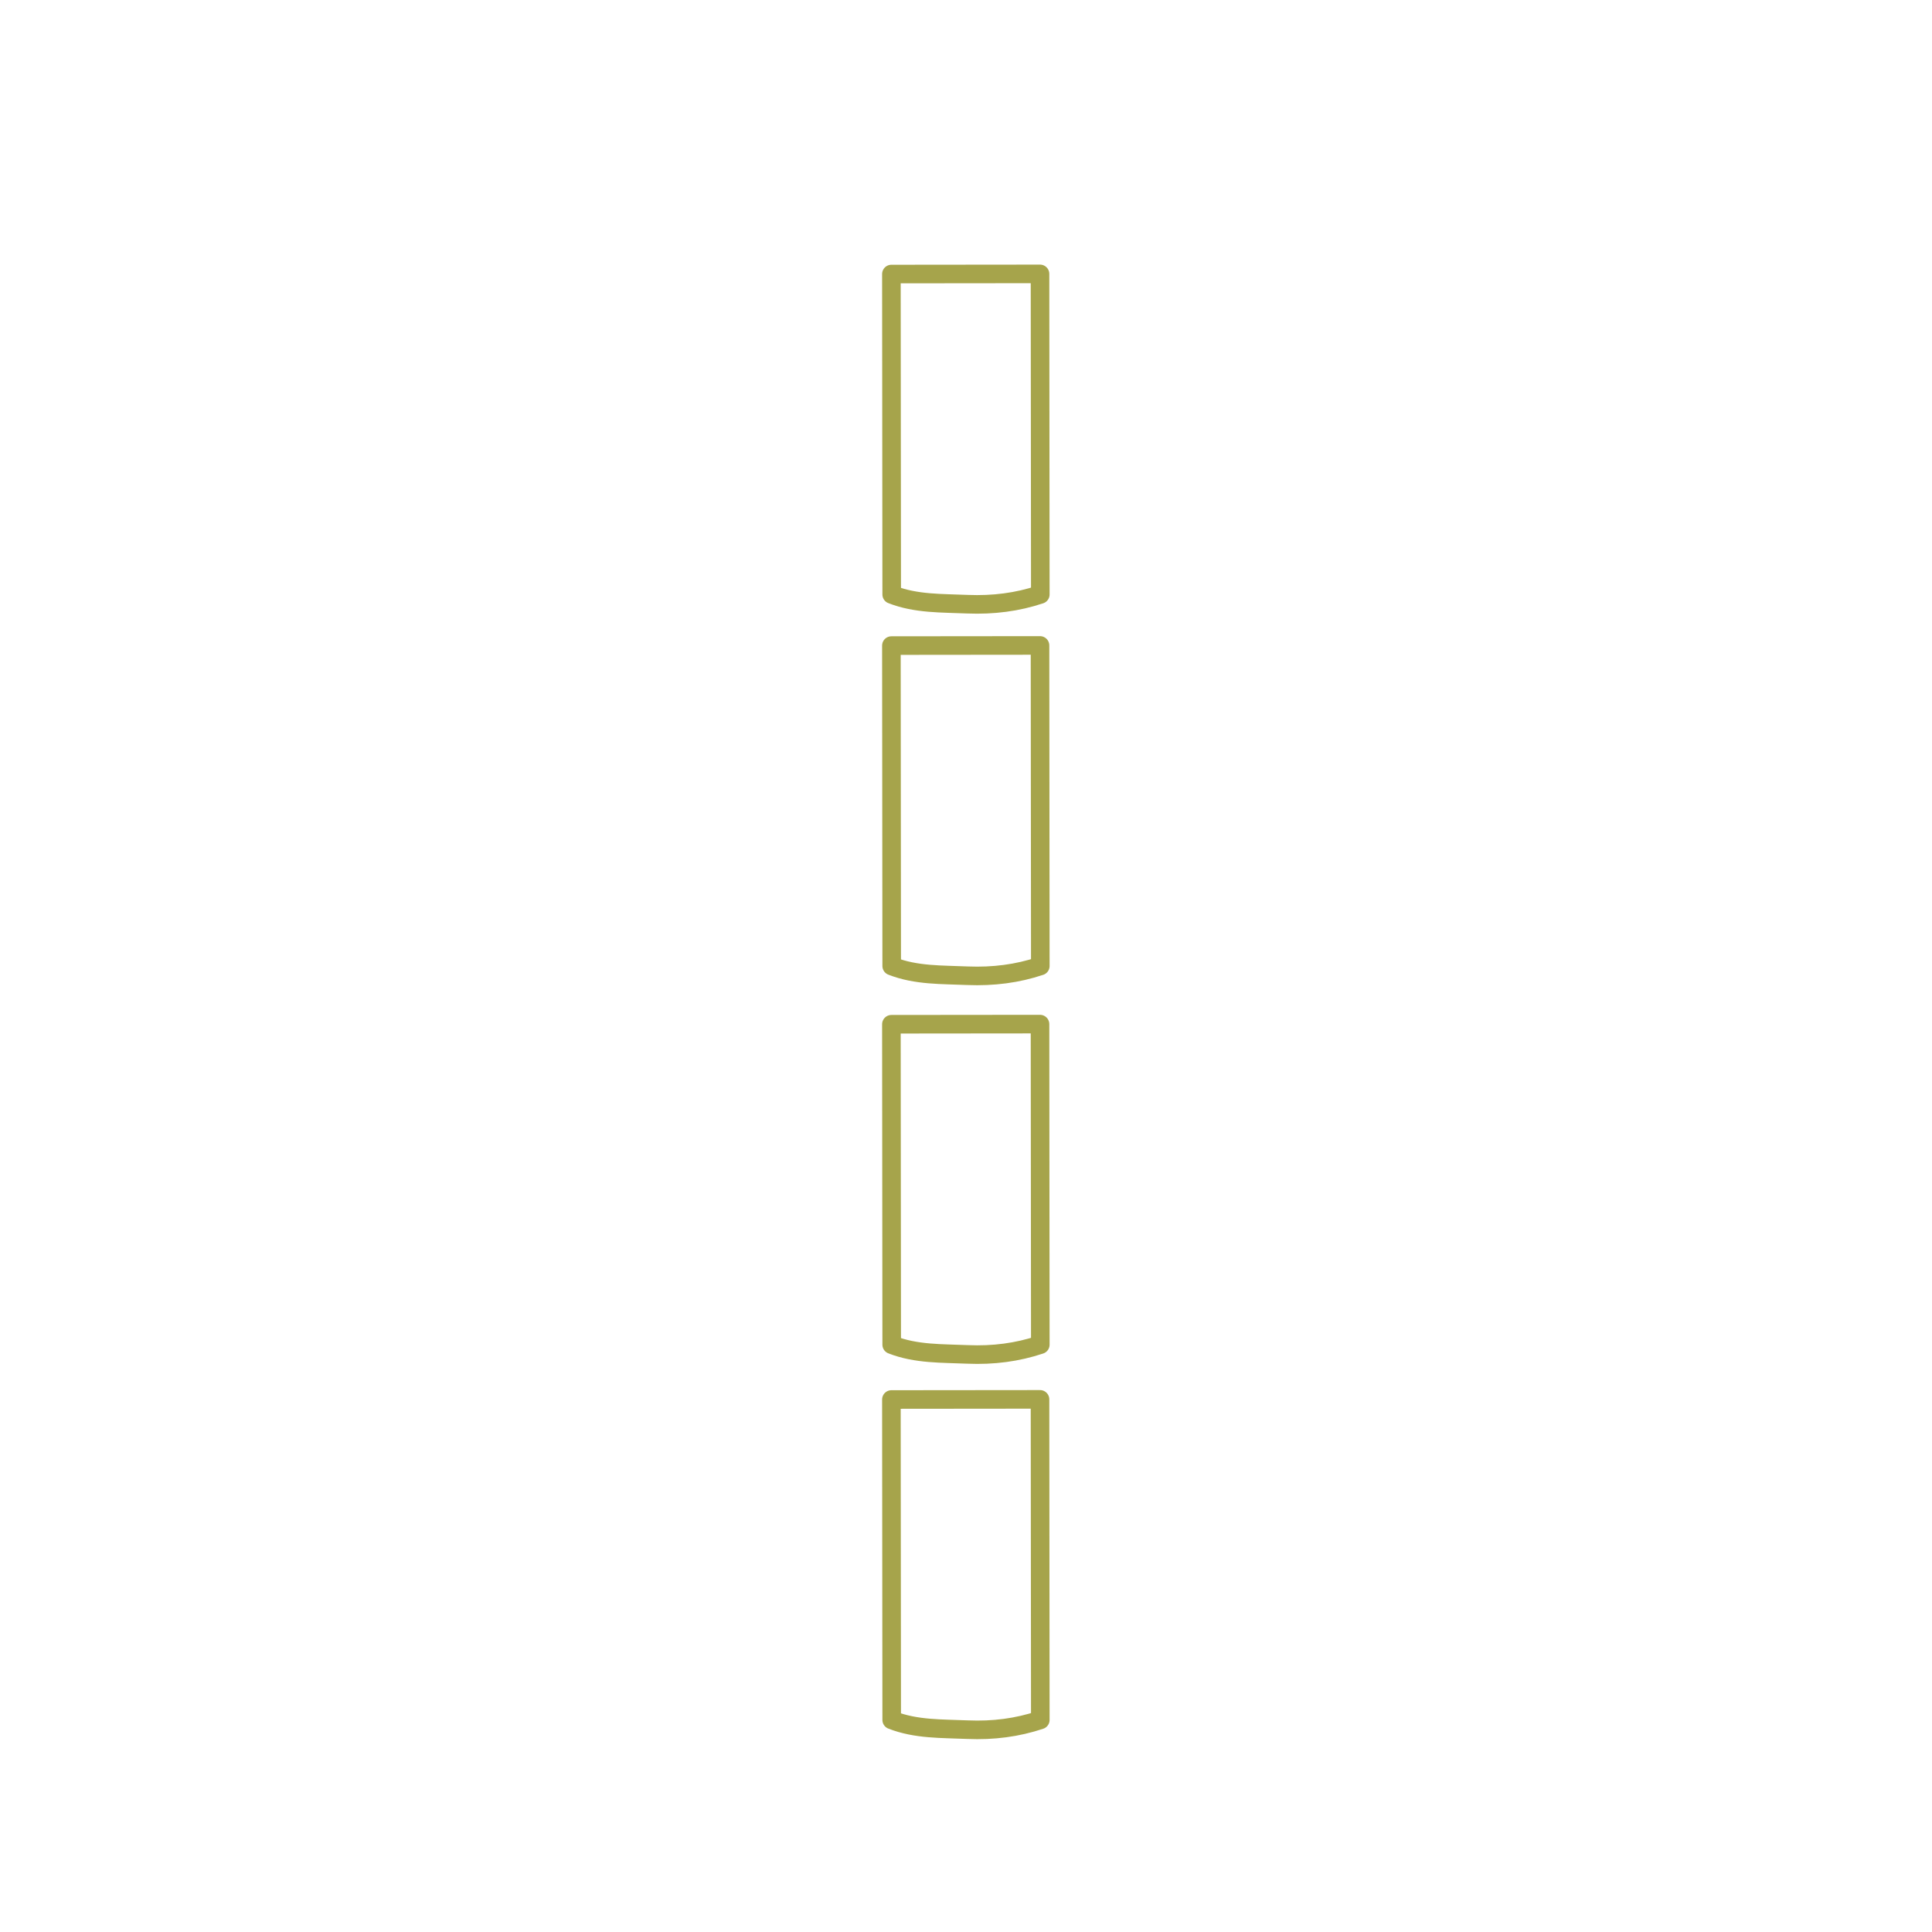
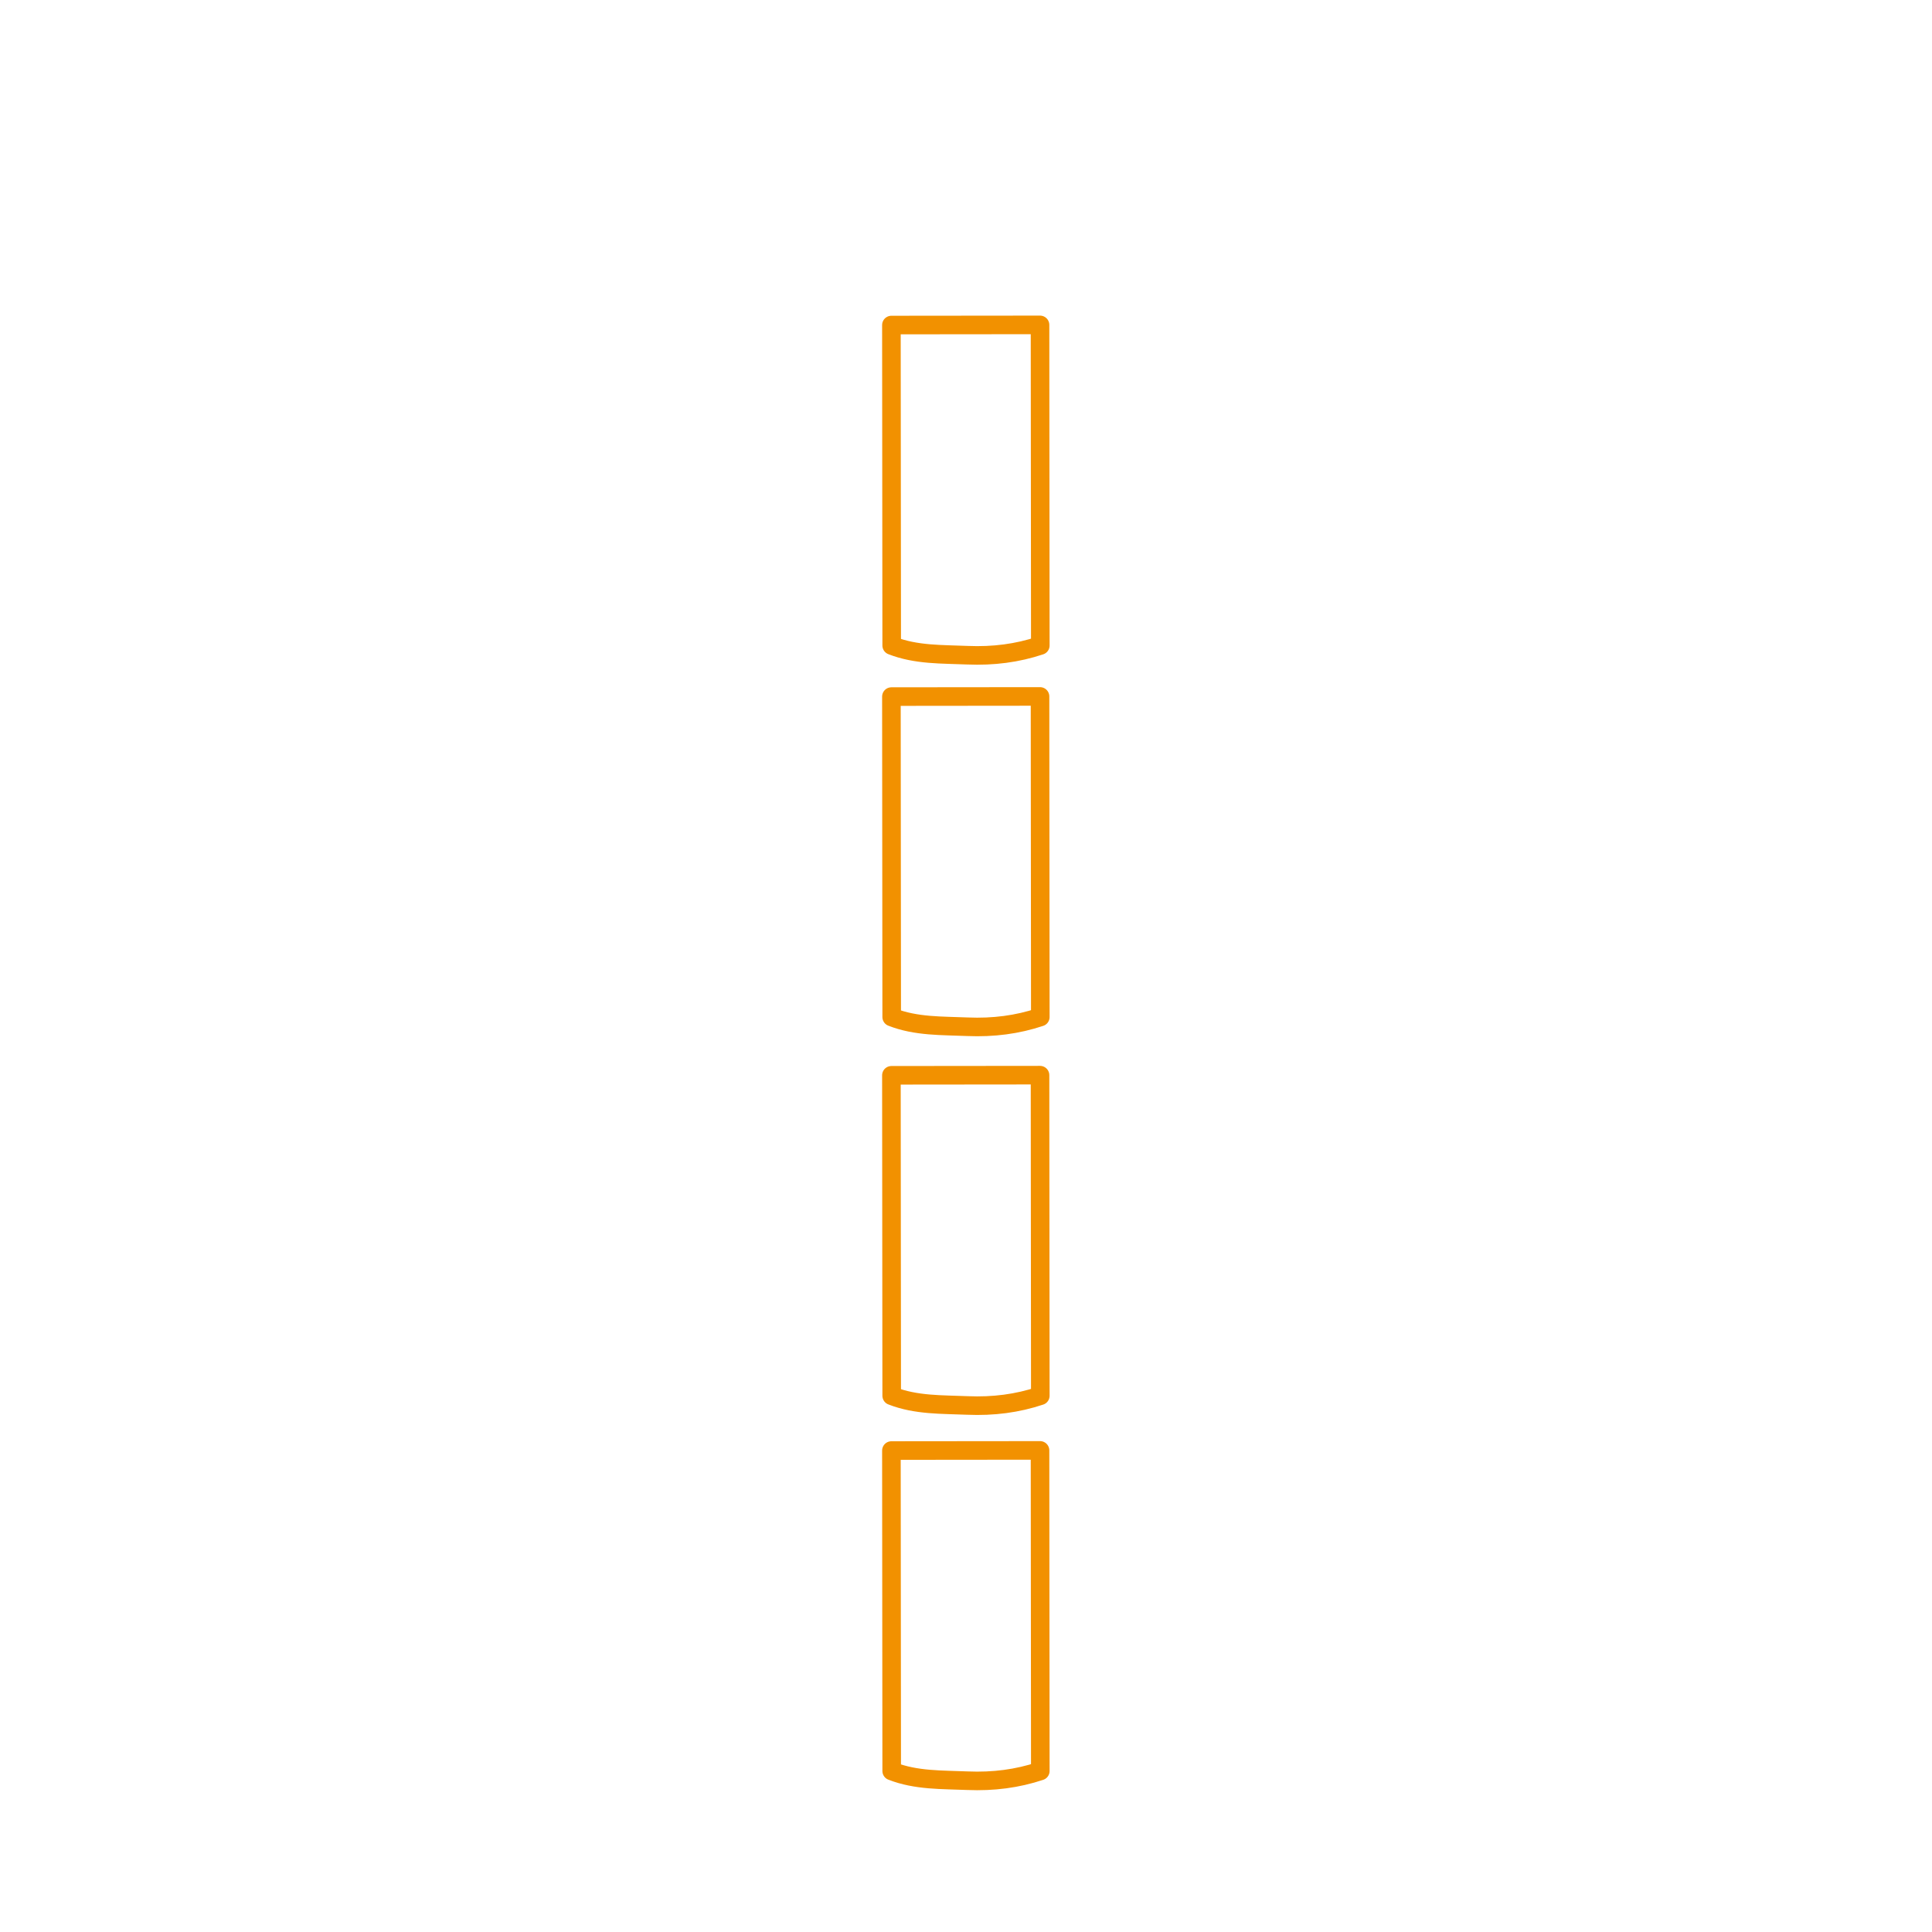
- <svg xmlns="http://www.w3.org/2000/svg" xmlns:xlink="http://www.w3.org/1999/xlink" height="26" width="26" version="1.1" id="svg2">
+ <svg xmlns="http://www.w3.org/2000/svg" xmlns:xlink="http://www.w3.org/1999/xlink" height="156" width="156" version="1.1" id="svg2">
  <defs id="defs4">
    <linearGradient x1="14.463" y1="12.285" gradientTransform="matrix(1.2419,0,0,1.2419,36.866,-2.4533)" x2="34.534" gradientUnits="userSpaceOnUse" y2="39.685" id="linearGradient3791">
      <stop id="stop3793" offset="0" stop-color="#c9c9c9" />
      <stop id="stop3795" offset="0.401" stop-color="#f8f8f8" />
      <stop id="stop3797" offset="0.722" stop-color="#e2e2e2" />
      <stop id="stop3799" offset="0.997" stop-color="#b0b0b0" />
      <stop id="stop3801" offset="1" stop-color="#c9c9c9" />
    </linearGradient>
    <filter id="c" height="1.365" width="1.21" color-interpolation-filters="sRGB" y="-0.183" x="-0.105">
      <feGaussianBlur stdDeviation="1.598" id="feGaussianBlur7" />
    </filter>
    <filter id="d" height="1.47" width="1.481" color-interpolation-filters="sRGB" y="-0.235" x="-0.24">
      <feGaussianBlur stdDeviation="1.598" id="feGaussianBlur10" />
    </filter>
    <linearGradient xlink:href="#ad" id="linearGradient3095" gradientUnits="userSpaceOnUse" gradientTransform="matrix(0.4198858,0,0,0.398432,7.852806,8.666825)" x1="14.463" y1="12.285" x2="34.534" y2="39.685" />
    <linearGradient id="ad" y2="39.685" gradientUnits="userSpaceOnUse" x2="34.534" gradientTransform="matrix(1.2419,0,0,1.2419,36.866,-2.4533)" y1="12.285" x1="14.463">
      <stop stop-color="#c9c9c9" offset="0" id="stop34" />
      <stop stop-color="#f8f8f8" offset=".25" id="stop36" />
      <stop stop-color="#e2e2e2" offset=".5" id="stop38" />
      <stop stop-color="#b0b0b0" offset=".75" id="stop40" />
      <stop stop-color="#c9c9c9" offset="1" id="stop42" />
    </linearGradient>
    <linearGradient y2="39.685" x2="34.534" y1="12.285" x1="14.463" gradientTransform="matrix(0.4198858,0,0,0.398432,7.351437,8.725974)" gradientUnits="userSpaceOnUse" id="linearGradient3056" xlink:href="#linearGradient3791" />
    <linearGradient xlink:href="#linearGradient4067" id="linearGradient4065" gradientUnits="userSpaceOnUse" gradientTransform="matrix(0.4198858,0,0,0.398432,8.071322,8.743706)" x1="8.686" y1="9.621" x2="37.265" y2="35.974" />
    <linearGradient id="linearGradient4067" y2="39.685" gradientUnits="userSpaceOnUse" x2="34.534" gradientTransform="matrix(1.2419,0,0,1.2419,36.866,-2.4533)" y1="12.285" x1="14.463">
      <stop stop-color="#c9c9c9" offset="0" id="stop4069" />
      <stop stop-color="#f8f8f8" offset="0.45" id="stop4071" />
      <stop stop-color="#e2e2e2" offset="0.667" id="stop4073" />
      <stop stop-color="#b0b0b0" offset="0.95" id="stop4075" />
      <stop stop-color="#c9c9c9" offset="1" id="stop4077" />
    </linearGradient>
    <linearGradient xlink:href="#linearGradient4067" id="linearGradient4083" gradientUnits="userSpaceOnUse" gradientTransform="matrix(-0.9798642,0,0,-0.9027495,37.70517,18.22957)" x1="8.686" y1="9.621" x2="37.265" y2="35.974" />
    <linearGradient id="linearGradient3830" y2="39.685" gradientUnits="userSpaceOnUse" x2="34.534" gradientTransform="matrix(1.2419,0,0,1.2419,36.866,-2.4533)" y1="12.285" x1="14.463">
      <stop stop-color="#c9c9c9" offset="0" id="stop3832" />
      <stop stop-color="#f8f8f8" offset="0.45" id="stop3834" />
      <stop stop-color="#e2e2e2" offset="0.667" id="stop3836" />
      <stop stop-color="#b0b0b0" offset="0.95" id="stop3838" />
      <stop stop-color="#c9c9c9" offset="1" id="stop3840" />
    </linearGradient>
    <linearGradient y2="35.974" x2="37.265" y1="9.621" x1="8.686" gradientTransform="matrix(0.4198858,0,0,0.398432,8.071322,8.743706)" gradientUnits="userSpaceOnUse" id="linearGradient3844" xlink:href="#linearGradient4067" />
  </defs>
  <g id="layer2" style="display:inline" />
-   <g transform="matrix(1.638254,0,0,1.557226,1.366595,0.3631415)" id="g16">
+   <g transform="matrix(9.829523,0,0,9.343358,8.199572,6.30016)" id="g16">
    <rect height="16" width="16" y="0" x="0" id="rect18" style="fill-opacity:0" />
  </g>
  <g id="layer6" style="display:inline">
-     <path d="m 13.996,18.832 -2,0.002 0.004,4.312 c 0.328,0.129 0.679,0.116 1.021,0.131 0.347,0.015 0.671,-0.028 0.979,-0.131 z" style="display:inline;fill:none;fill-opacity:1;stroke:#a6a44b;stroke-width:0.25;stroke-linecap:round;stroke-linejoin:round;stroke-miterlimit:4;stroke-dasharray:none;stroke-opacity:1" id="path28011-2-1-7" />
+     <path d="m 83.977,117.113 -12,0.012 L 72,143 c 1.971,0.773 4.074,0.697 6.123,0.784 C 80.206,143.872 82.151,143.618 84,143 Z" style="display:inline;fill:none;fill-opacity:1;stroke:#f29100;stroke-width:1.5;stroke-linecap:round;stroke-linejoin:round;stroke-miterlimit:4;stroke-dasharray:none;stroke-opacity:1" id="path28011-2-1-7" />
  </g>
  <g id="layer5" />
  <g id="layer7">
-     <path id="path28011-2-1-7-0" style="display:inline;fill:none;fill-opacity:1;stroke:#a6a44b;stroke-width:0.25;stroke-linecap:round;stroke-linejoin:round;stroke-miterlimit:4;stroke-dasharray:none;stroke-opacity:1" d="m 13.996,13.782 -2,0.002 0.004,4.312 c 0.328,0.129 0.679,0.116 1.021,0.131 0.347,0.015 0.671,-0.028 0.979,-0.131 z" />
+     <path id="path28011-2-1-7-0" style="display:inline;fill:none;fill-opacity:1;stroke:#f29100;stroke-width:1.5;stroke-linecap:round;stroke-linejoin:round;stroke-miterlimit:4;stroke-dasharray:none;stroke-opacity:1" d="m 83.977,86.814 -12,0.012 L 72,112.701 c 1.971,0.773 4.074,0.697 6.123,0.784 2.083,0.088 4.028,-0.165 5.877,-0.784 z" />
  </g>
  <g style="display:none" id="layer4">
    <path style="display:inline;fill:#008000;fill-opacity:1;stroke:#008000;stroke-width:1;stroke-linecap:round;stroke-linejoin:round;stroke-miterlimit:4;stroke-dasharray:none;stroke-opacity:1" d="m 12.998,11.651 c -2.51,0 -4.545,0.521 -4.545,1.164 0,0.643 2.035,1.164 4.545,1.164 2.51,0 4.545,-0.521 4.545,-1.164 0,-0.643 -2.035,-1.164 -4.545,-1.164 z m 0,0.849 c 0.686,0 1.261,0.171 1.259,0.315 -0.003,0.206 -0.534,0.341 -1.259,0.341 -0.666,0 -1.177,-0.204 -1.177,-0.341 0,-0.098 0.511,-0.315 1.177,-0.315 z" id="path28011-2" />
  </g>
  <g id="layer8">
-     <path id="path28011-2-1-7-9" style="display:inline;fill:none;fill-opacity:1;stroke:#a6a44b;stroke-width:0.25;stroke-linecap:round;stroke-linejoin:round;stroke-miterlimit:4;stroke-dasharray:none;stroke-opacity:1" d="m 13.996,8.686 -2,0.002 L 12,13 c 0.328,0.129 0.679,0.116 1.021,0.131 C 13.368,13.145 13.692,13.103 14,13 Z" />
+     <path id="path28011-2-1-7-9" style="display:inline;fill:none;fill-opacity:1;stroke:#f29100;stroke-width:1.5;stroke-linecap:round;stroke-linejoin:round;stroke-miterlimit:4;stroke-dasharray:none;stroke-opacity:1" d="m 83.977,56.234 -12,0.012 L 72,82.121 c 1.971,0.773 4.074,0.697 6.123,0.784 2.083,0.088 4.028,-0.165 5.877,-0.784 z" />
  </g>
  <g id="layer3" style="display:none">
    <path style="display:inline;fill:#008000;fill-opacity:1;stroke:#008000;stroke-width:1;stroke-linecap:round;stroke-linejoin:round;stroke-miterlimit:4;stroke-dasharray:none;stroke-opacity:1" d="m 12.998,6.659 c -2.485,0 -4.5,0.516 -4.5,1.153 0,0.637 2.015,1.153 4.5,1.153 2.485,0 4.5,-0.516 4.5,-1.153 0,-0.637 -2.015,-1.153 -4.5,-1.153 z m 0,0.841 c 0.679,0 1.248,0.169 1.246,0.312 -0.003,0.204 -0.528,0.337 -1.246,0.337 -0.659,0 -1.165,-0.202 -1.165,-0.337 C 11.833,7.715 12.339,7.5 12.998,7.5 Z" id="path28011-9" />
  </g>
  <g id="layer9">
-     <path id="path28011-2-1-7-3" style="display:inline;fill:none;fill-opacity:1;stroke:#a6a44b;stroke-width:0.25;stroke-linecap:round;stroke-linejoin:round;stroke-miterlimit:4;stroke-dasharray:none;stroke-opacity:1" d="m 13.996,3.686 -2,0.002 L 12,8 c 0.328,0.129 0.679,0.116 1.021,0.131 C 13.368,8.145 13.692,8.103 14,8 Z" />
+     <path id="path28011-2-1-7-3" style="display:inline;fill:none;fill-opacity:1;stroke:#f29100;stroke-width:1.5;stroke-linecap:round;stroke-linejoin:round;stroke-miterlimit:4;stroke-dasharray:none;stroke-opacity:1" d="m 83.977,26.234 -12,0.012 0.023,25.875 c 1.971,0.773 4.074,0.697 6.123,0.784 2.083,0.088 4.028,-0.165 5.877,-0.784 z" />
  </g>
  <g id="layer1" style="display:inline" />
</svg>
